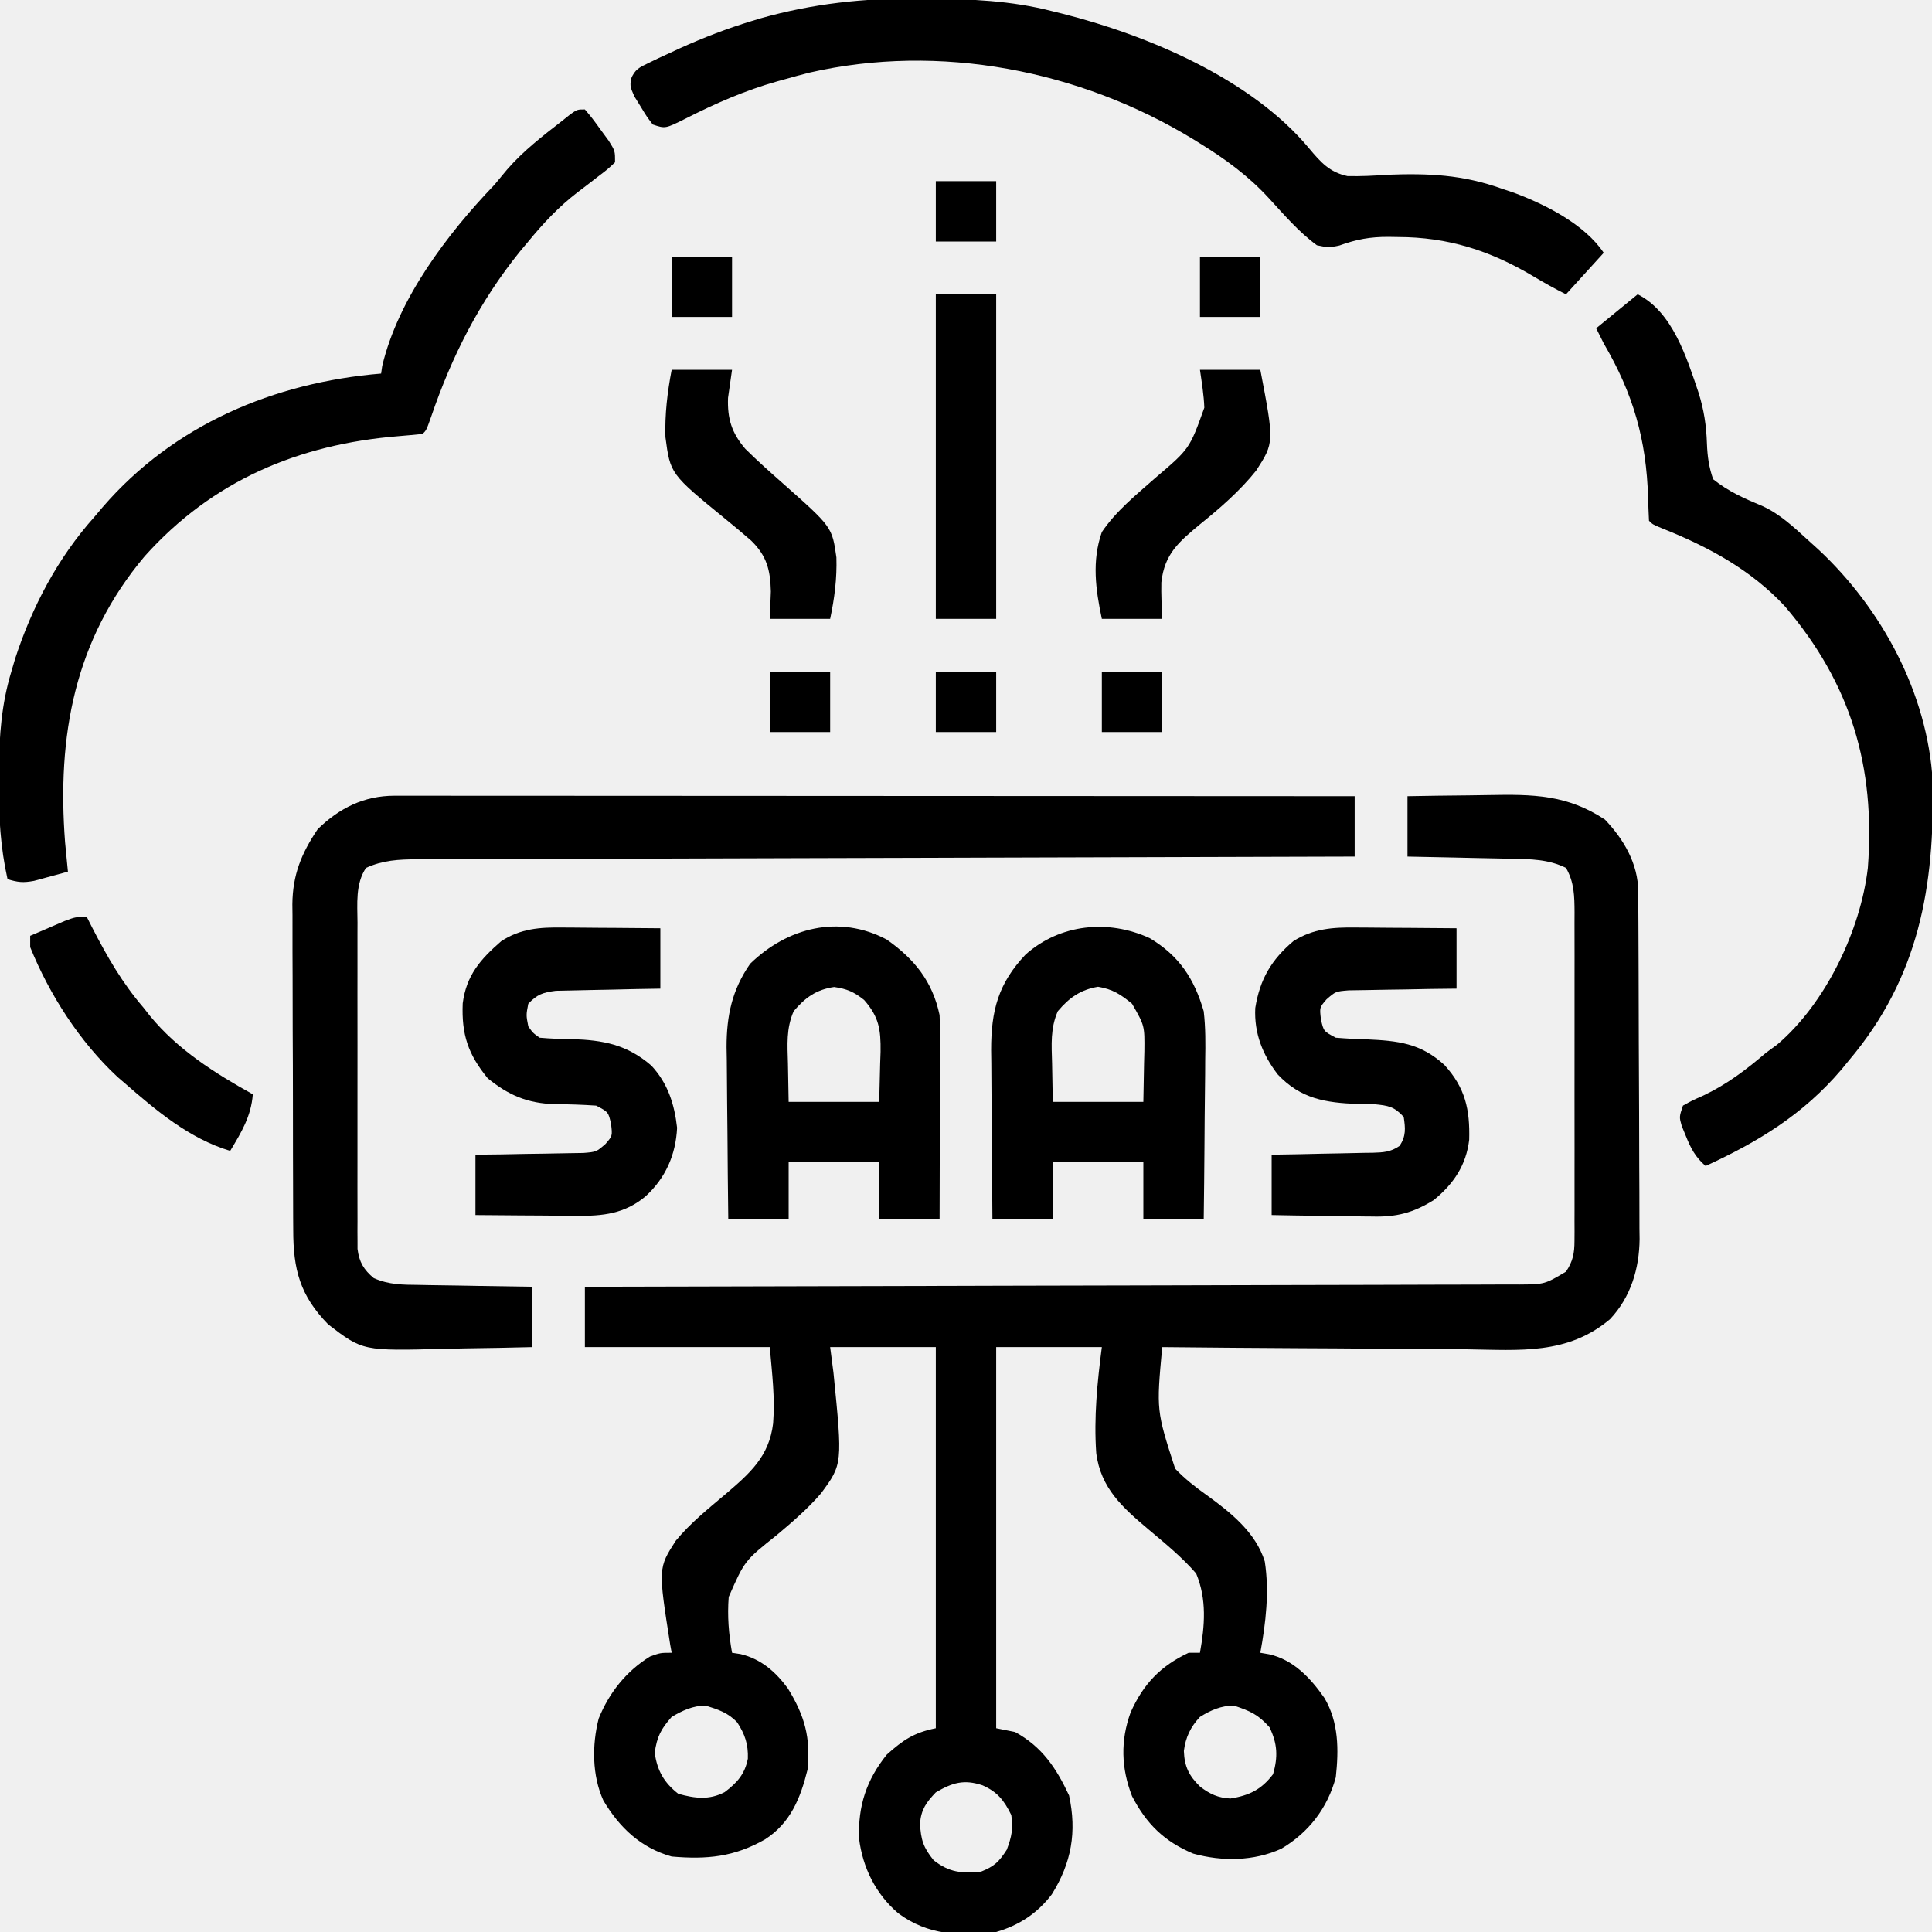
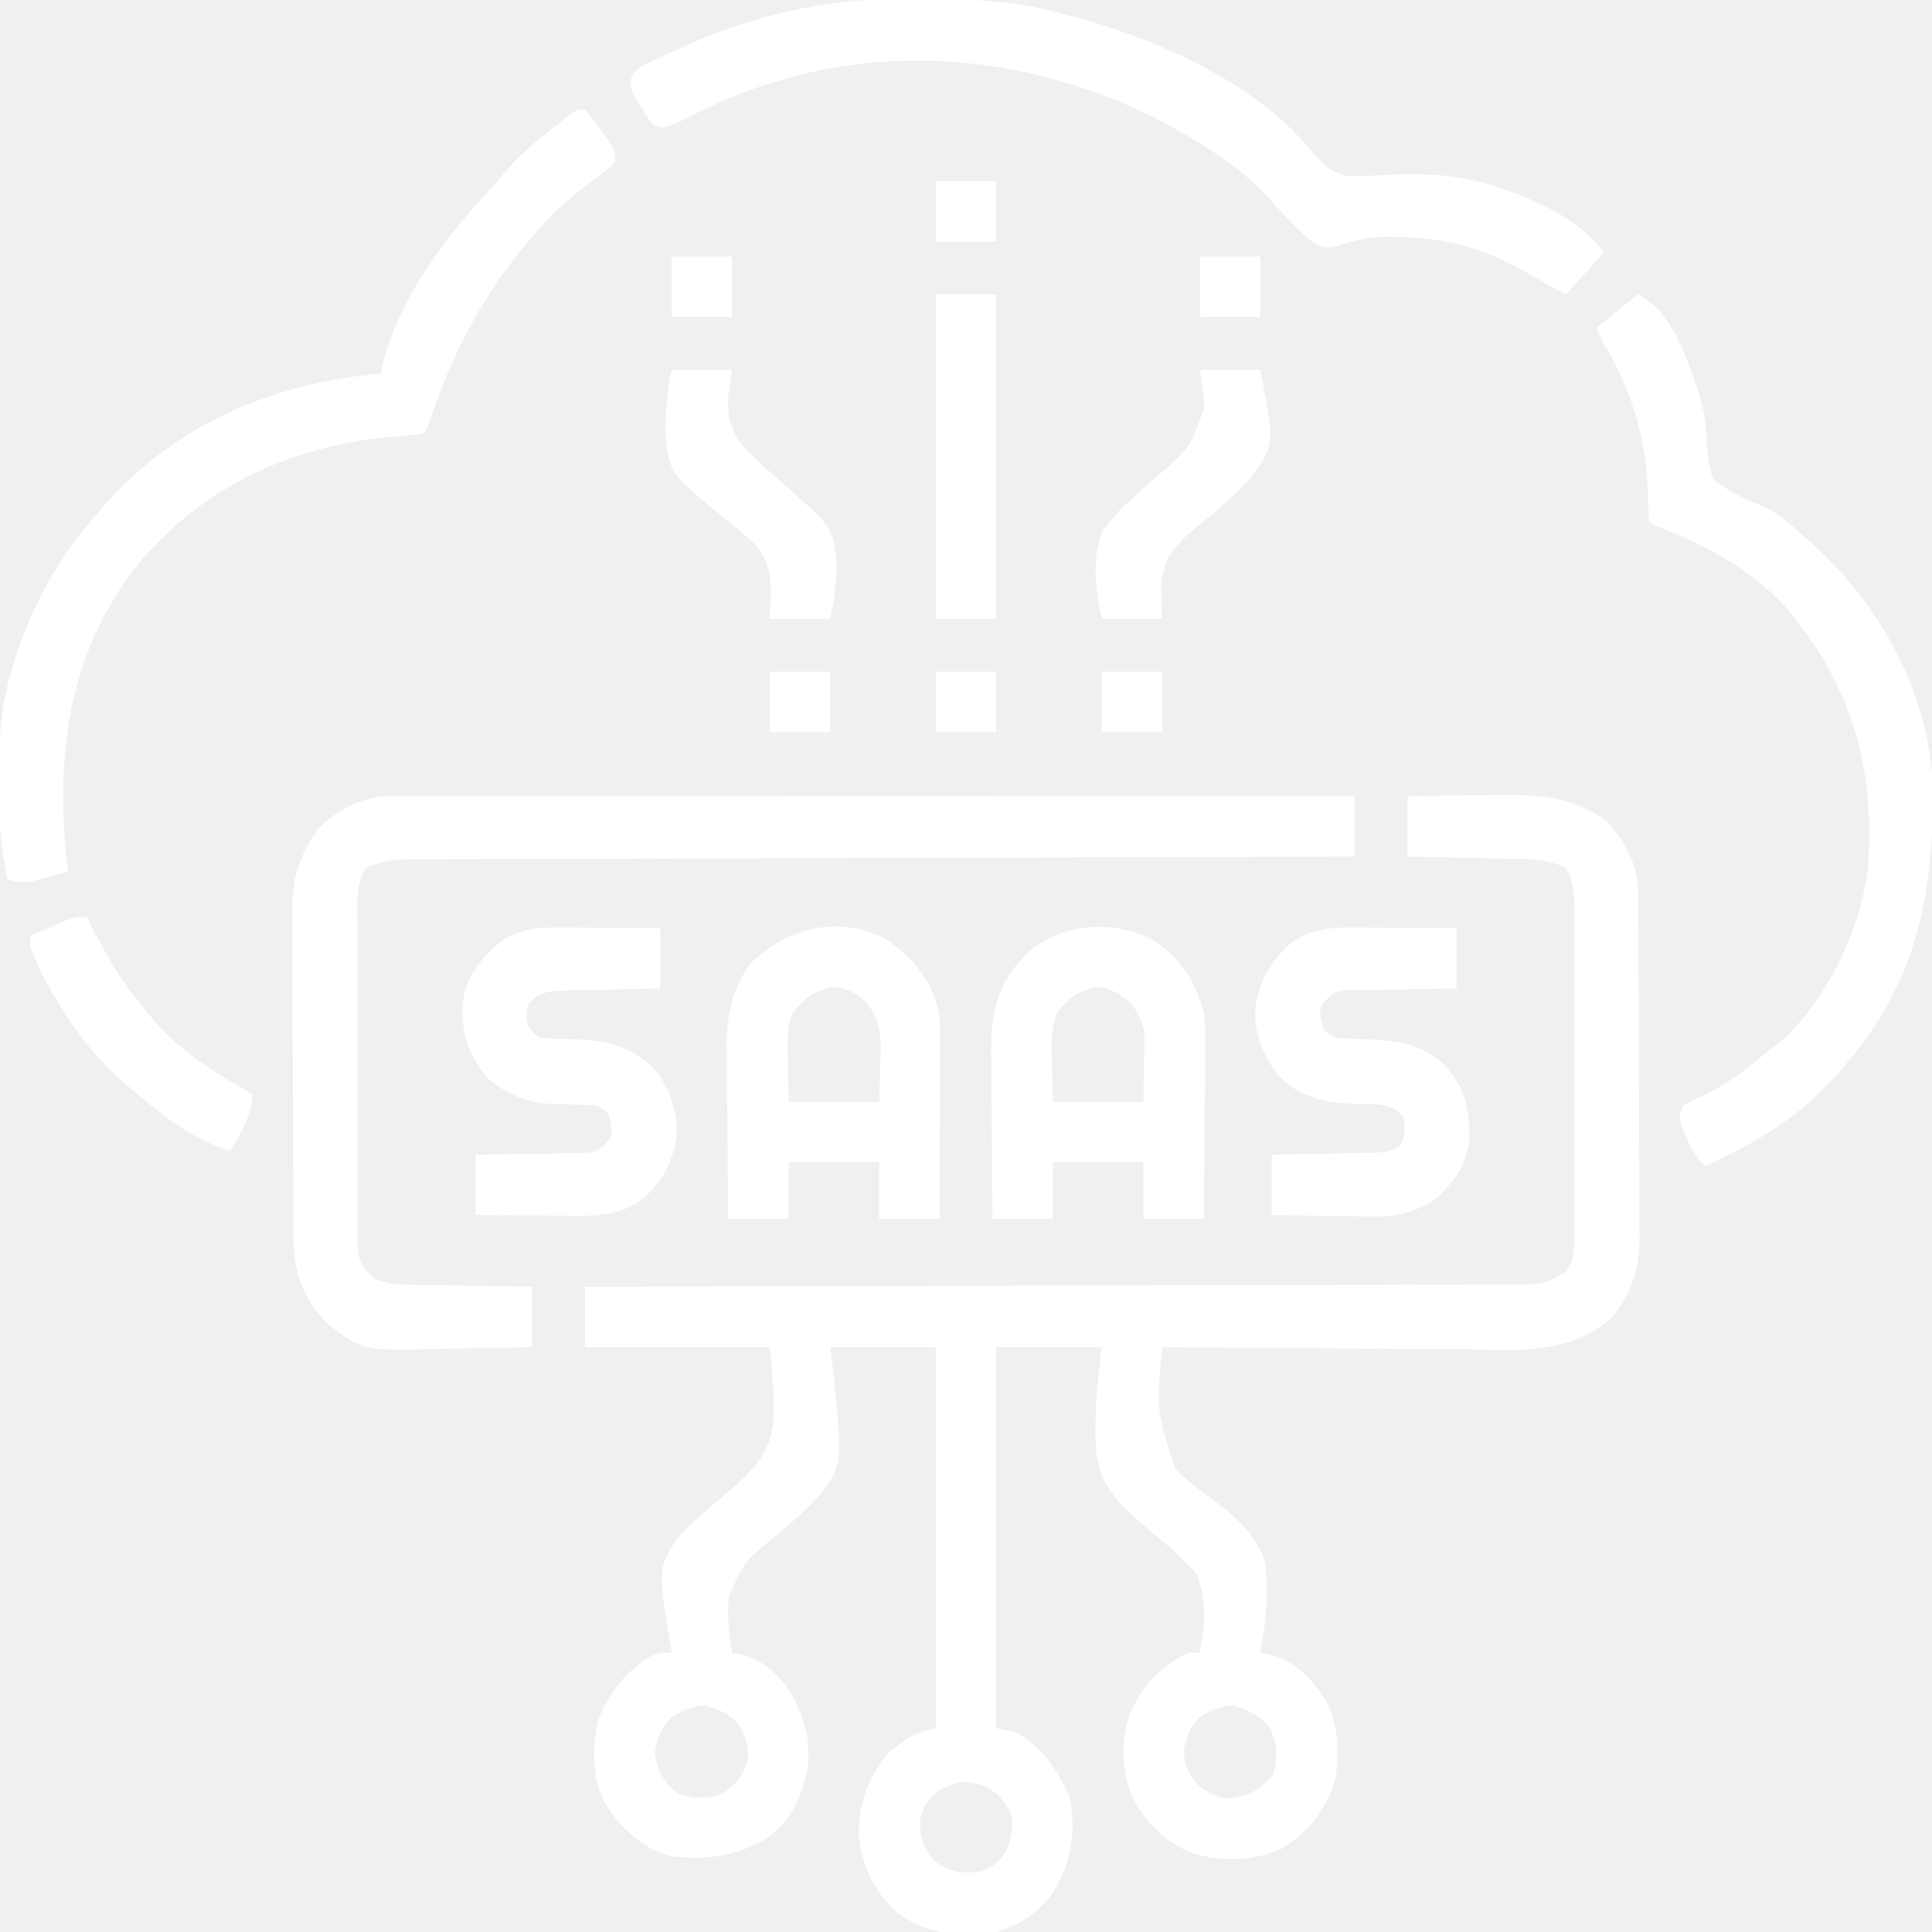
<svg xmlns="http://www.w3.org/2000/svg" width="512" height="512" viewBox="0 0 512 512" fill="none">
  <g clip-path="url(#clip0_177_76)">
-     <path d="M373 211C378.371 210.9 383.742 210.828 389.113 210.78C390.937 210.76 392.76 210.733 394.583 210.698C406.244 210.481 415.299 210.575 425.312 217.188C430.315 222.422 434.105 228.884 434.147 236.248C434.158 237.548 434.158 237.548 434.169 238.873C434.172 239.821 434.174 240.768 434.177 241.745C434.184 242.745 434.19 243.745 434.197 244.776C434.217 248.093 434.228 251.41 434.238 254.727C434.242 255.86 434.246 256.993 434.251 258.161C434.272 264.163 434.286 270.164 434.295 276.166C434.306 282.356 434.341 288.546 434.38 294.737C434.407 299.503 434.415 304.269 434.418 309.036C434.423 311.317 434.435 313.599 434.453 315.88C434.478 319.08 434.477 322.279 434.47 325.479C434.489 326.882 434.489 326.882 434.509 328.314C434.447 336.14 432.185 343.762 426.667 349.597C415.4 359.079 402.784 357.783 388.859 357.586C386.522 357.575 384.185 357.566 381.848 357.56C375.733 357.537 369.618 357.479 363.502 357.412C357.248 357.35 350.993 357.323 344.738 357.293C332.492 357.229 320.246 357.127 308 357C306.452 373.82 306.452 373.82 311.426 389.203C313.94 391.871 316.782 394.079 319.763 396.201C326.148 400.812 332.801 406.129 335.18 413.809C336.418 421.829 335.448 430.068 334 438C334.764 438.132 335.529 438.263 336.316 438.398C342.805 439.853 347.318 444.722 351 450C354.794 456.451 354.795 463.719 354 471C351.819 479.171 346.809 485.647 339.562 489.938C332.288 493.256 323.876 493.347 316.215 491.23C308.527 488.009 303.805 483.346 300 476C297.121 468.598 296.904 461.271 299.625 453.813C303.001 446.266 307.541 441.519 315 438C315.99 438 316.98 438 318 438C319.278 430.811 319.852 423.876 317 417C313.225 412.646 308.842 409.073 304.438 405.375C297.529 399.545 291.704 394.409 290.515 385.072C289.856 375.656 290.789 366.334 292 357C282.76 357 273.52 357 264 357C264 390.33 264 423.66 264 458C265.65 458.33 267.3 458.66 269 459C276.188 462.935 279.932 468.568 283.312 475.813C285.395 485.468 283.968 493.638 278.75 502.004C274.904 507.063 270.086 510.224 264 512C254.59 513.174 245.865 512.914 238 507C232.06 501.912 228.611 494.931 227.652 487.195C227.379 478.618 229.595 471.72 235 465C239.311 461.132 242.211 459.158 248 458C248 424.67 248 391.34 248 357C238.76 357 229.52 357 220 357C220.29 359.237 220.58 361.473 220.879 363.777C223.297 387.998 223.297 387.998 217.562 395.773C214.01 399.892 209.937 403.382 205.781 406.871C197.349 413.581 197.349 413.581 193.117 423.199C192.724 428.252 193.115 433.02 194 438C194.744 438.115 195.488 438.229 196.254 438.348C201.666 439.633 205.568 443.04 208.812 447.48C213.266 454.729 214.858 460.48 214 469C212.12 476.55 209.504 483.085 202.785 487.434C194.578 492.129 187.336 492.81 178 492C169.814 489.692 164.196 484.365 159.906 477.164C156.887 470.539 156.867 462.41 158.656 455.445C161.401 448.608 165.978 442.86 172.25 439C175 438 175 438 178 438C177.869 437.283 177.738 436.565 177.603 435.826C174.423 415.559 174.423 415.559 179.099 408.292C182.933 403.649 187.629 399.864 192.219 396C198.7 390.464 203.826 386.014 204.883 377.215C205.41 370.293 204.604 364.07 204 357C187.83 357 171.66 357 155 357C155 351.72 155 346.44 155 341C156.31 340.998 157.619 340.995 158.968 340.993C190.046 340.935 221.124 340.863 252.201 340.771C256.025 340.76 259.849 340.749 263.673 340.738C264.434 340.735 265.196 340.733 265.98 340.731C278.312 340.696 290.643 340.671 302.975 340.65C315.625 340.628 328.276 340.595 340.926 340.551C348.734 340.525 356.542 340.507 364.35 340.501C370.334 340.495 376.318 340.473 382.302 340.446C384.759 340.437 387.216 340.433 389.673 340.435C393.022 340.437 396.37 340.42 399.718 340.399C401.184 340.406 401.184 340.406 402.68 340.413C409.351 340.351 409.351 340.351 415 337C416.845 334.259 417.251 332.1 417.254 328.832C417.26 328.009 417.265 327.186 417.271 326.339C417.267 325.445 417.263 324.55 417.259 323.629C417.262 322.681 417.266 321.732 417.269 320.755C417.278 317.619 417.272 314.484 417.266 311.348C417.267 309.168 417.269 306.989 417.271 304.809C417.274 300.24 417.27 295.672 417.261 291.103C417.249 285.247 417.256 279.392 417.268 273.536C417.275 269.035 417.273 264.534 417.268 260.032C417.266 257.874 417.268 255.715 417.273 253.556C417.278 250.537 417.27 247.519 417.259 244.5C417.265 243.162 417.265 243.162 417.271 241.797C417.242 237.486 417.214 233.838 415 230C410.374 227.707 405.611 227.663 400.539 227.586C399.748 227.567 398.958 227.547 398.143 227.527C395.637 227.468 393.131 227.421 390.625 227.375C388.918 227.337 387.211 227.298 385.504 227.258C381.336 227.161 377.168 227.081 373 227C373 221.72 373 216.44 373 211ZM178 455C175.143 458.224 174.109 460.234 173.5 464.5C174.18 469.259 175.947 472.387 179.75 475.375C184.171 476.603 187.928 477.08 192.039 474.938C195.34 472.438 197.383 470.19 198.188 466.063C198.324 462.317 197.423 459.601 195.383 456.477C192.941 453.869 190.385 453.066 187 452C183.653 452 180.829 453.324 178 455ZM318 455C315.49 457.68 314.209 460.382 313.738 464.023C313.89 468.178 315.089 470.602 318.062 473.5C320.716 475.49 322.743 476.434 326.062 476.625C331.06 475.832 334.282 474.264 337.375 470.188C338.706 465.528 338.54 462.122 336.438 457.75C333.409 454.334 331.294 453.431 327 452C323.623 452 320.811 453.238 318 455ZM248 475C245.469 477.657 244.129 479.51 243.809 483.215C244.046 487.539 244.652 489.572 247.438 493C251.559 496.217 254.863 496.533 260 496C263.543 494.583 264.741 493.401 266.812 490.188C268.106 486.715 268.534 484.665 268 481C266.079 477.082 264.324 474.881 260.375 473.125C255.46 471.487 252.415 472.41 248 475Z" fill="black" />
-     <path d="M104.537 210.877C105.448 210.875 106.358 210.873 107.296 210.871C108.79 210.875 108.79 210.875 110.314 210.88C111.375 210.879 112.436 210.878 113.529 210.877C117.096 210.876 120.663 210.881 124.23 210.887C126.782 210.887 129.334 210.887 131.887 210.886C137.387 210.886 142.888 210.889 148.389 210.894C156.342 210.902 164.295 210.905 172.249 210.906C185.152 210.908 198.055 210.915 210.959 210.925C223.494 210.934 236.029 210.941 248.563 210.945C249.336 210.945 250.109 210.946 250.905 210.946C254.78 210.947 258.656 210.948 262.532 210.95C294.688 210.96 326.844 210.978 359 211C359 216.28 359 221.56 359 227C357.687 227.003 356.373 227.007 355.019 227.01C323.835 227.089 292.652 227.178 261.468 227.28C257.63 227.293 253.793 227.305 249.955 227.317C249.191 227.32 248.427 227.322 247.64 227.325C235.267 227.365 222.894 227.397 210.521 227.428C197.826 227.459 185.132 227.497 172.437 227.543C164.603 227.571 156.769 227.593 148.935 227.607C142.93 227.619 136.924 227.641 130.918 227.667C128.453 227.677 125.988 227.682 123.524 227.684C120.163 227.688 116.802 227.703 113.441 227.722C112.462 227.72 111.483 227.718 110.475 227.716C105.625 227.756 101.499 227.948 97 230C94.148 234.264 94.719 239.547 94.742 244.5C94.738 245.45 94.735 246.401 94.731 247.38C94.722 250.515 94.728 253.65 94.735 256.785C94.733 258.966 94.731 261.146 94.729 263.327C94.726 267.894 94.73 272.461 94.74 277.028C94.751 282.884 94.745 288.741 94.733 294.598C94.725 299.099 94.728 303.6 94.733 308.101C94.734 310.261 94.732 312.421 94.728 314.581C94.723 317.597 94.73 320.613 94.742 323.629C94.737 324.523 94.734 325.417 94.729 326.339C94.735 327.162 94.741 327.984 94.746 328.832C94.748 329.901 94.748 329.901 94.749 330.991C95.183 334.46 96.396 336.496 99.062 338.718C103.093 340.477 106.664 340.478 111.02 340.512C111.878 340.53 112.737 340.548 113.622 340.566C116.352 340.62 119.082 340.654 121.813 340.688C123.669 340.721 125.525 340.755 127.381 340.791C131.921 340.876 136.46 340.943 141 341C141 346.28 141 351.56 141 357C135.239 357.15 129.478 357.258 123.715 357.33C121.76 357.36 119.805 357.4 117.85 357.453C96.136 358.019 96.136 358.019 87 351C79.493 343.333 77.7 336.406 77.71 325.915C77.703 324.914 77.696 323.913 77.689 322.882C77.671 319.582 77.667 316.281 77.664 312.981C77.658 310.679 77.651 308.377 77.644 306.076C77.632 301.253 77.629 296.431 77.63 291.608C77.63 285.441 77.603 279.275 77.568 273.108C77.546 268.354 77.542 263.601 77.543 258.847C77.541 256.574 77.532 254.301 77.516 252.029C77.497 248.843 77.502 245.659 77.514 242.473C77.503 241.543 77.492 240.612 77.481 239.653C77.555 231.852 79.859 226.182 84.188 219.75C89.92 214.145 96.489 210.873 104.537 210.877Z" fill="black" />
-     <path d="M155 29C156.946 31.301 156.946 31.301 159.125 34.312C160.212 35.792 160.212 35.792 161.321 37.301C163 40 163 40 163 43C161.024 44.867 161.024 44.867 158.375 46.875C157.459 47.584 156.542 48.293 155.598 49.023C154.741 49.676 153.883 50.328 153 51C148.019 54.839 143.984 59.156 140 64C139.236 64.915 138.471 65.831 137.684 66.773C127.03 80.012 119.77 94.337 114.278 110.379C113 114 113 114 112 115C109.856 115.214 107.712 115.422 105.564 115.594C79.142 117.739 56.295 127.352 38.334 147.417C19.7 169.543 15.097 195.064 17.245 223.204C17.479 225.805 17.728 228.403 18 231C16.087 231.533 14.169 232.051 12.25 232.562C11.183 232.853 10.116 233.143 9.016 233.441C6.068 233.987 4.783 233.822 2 233C0.107 224.545 -0.351 216.399 -0.312 207.75C-0.307 206.466 -0.302 205.182 -0.297 203.859C-0.186 194.868 0.379 186.648 3 178C3.329 176.877 3.658 175.754 3.996 174.598C8.475 160.821 15.327 147.812 25 137C25.709 136.161 26.418 135.322 27.149 134.457C46.065 112.521 72.644 101.351 101 99C101.097 98.334 101.194 97.667 101.293 96.981C105.526 79.136 118.57 61.964 131 49C132.13 47.65 133.255 46.296 134.375 44.938C138.681 39.977 143.828 36.016 149 32C149.729 31.419 150.457 30.837 151.207 30.238C153 29 153 29 155 29Z" fill="black" />
-     <path d="M434 78C443.247 82.623 447 94.788 450.152 104.111C451.573 108.669 452.198 112.796 452.356 117.555C452.491 120.977 452.872 123.753 454 127C458.073 130.277 462.35 132.138 467.139 134.146C471.7 136.238 475.325 139.652 479 143C479.966 143.873 480.931 144.745 481.926 145.645C498.733 161.354 510.796 183.724 512.177 206.982C512.723 234.907 508.602 258.985 490 281C489.344 281.802 488.688 282.604 488.012 283.43C477.862 295.342 466.047 302.544 452 309C449.288 306.631 448.078 304.329 446.75 301C446.394 300.134 446.038 299.267 445.672 298.375C445 296 445 296 446 293C448.371 291.676 448.371 291.676 451.438 290.312C457.744 287.298 462.715 283.523 468 279C469.011 278.257 470.021 277.515 471.062 276.75C483.856 265.83 493.089 246.512 495 230C497.026 203.15 490.547 181.203 472.988 160.645C463.988 150.979 452.782 144.934 440.668 140.094C438 139 438 139 437 138C436.904 135.974 436.815 133.946 436.761 131.918C436.314 116.505 432.817 104.343 425 91C424.34 89.68 423.68 88.36 423 87C426.63 84.03 430.26 81.06 434 78Z" fill="black" />
-     <path d="M243.437 -0.375C244.201 -0.37 244.965 -0.366 245.752 -0.361C257.064 -0.28 268.009 0.144 279 3C279.766 3.188 280.533 3.376 281.323 3.57C303.967 9.242 331.594 20.844 346.943 39.342C349.995 42.984 352.338 45.644 357.092 46.663C360.618 46.742 364.046 46.578 367.562 46.312C378.611 45.892 387.559 46.27 398 50C399.045 50.351 400.091 50.701 401.168 51.062C409.535 54.18 419.96 59.441 425 67C421.7 70.63 418.4 74.26 415 78C411.994 76.497 409.155 74.907 406.279 73.182C394.837 66.385 383.731 62.825 370.375 62.812C369.175 62.793 369.175 62.793 367.951 62.773C363.119 62.758 359.519 63.41 354.937 65.062C352.113 65.644 352.113 65.644 349 65C344.168 61.468 340.261 56.875 336.23 52.484C330.81 46.595 324.782 42.191 318 38C317.367 37.609 316.735 37.218 316.083 36.814C286.14 18.604 249.033 11.343 214.549 19.234C212.353 19.785 210.176 20.379 208 21C207.338 21.182 206.677 21.364 205.995 21.551C197.398 23.972 189.485 27.457 181.544 31.497C176.312 34.104 176.312 34.104 173 33C171.359 30.855 171.359 30.855 169.75 28.188C169.208 27.315 168.667 26.442 168.109 25.543C167 23 167 23 167.181 20.989C168.276 18.328 169.417 17.871 171.988 16.633C172.83 16.225 173.671 15.817 174.538 15.397C175.911 14.767 175.911 14.767 177.312 14.125C178.255 13.687 179.198 13.248 180.169 12.797C186.411 9.975 192.694 7.55 199.25 5.562C199.979 5.34 200.707 5.118 201.458 4.889C215.359 0.955 229.049 -0.532 243.437 -0.375Z" fill="black" />
-     <path d="M304.68 248.617C312.493 253.273 316.495 259.376 319 268C319.505 272.348 319.469 276.635 319.391 281.008C319.385 282.214 319.379 283.421 319.374 284.664C319.351 288.485 319.301 292.305 319.25 296.125C319.23 298.729 319.212 301.333 319.195 303.938C319.151 310.292 319.083 316.646 319 323C313.72 323 308.44 323 303 323C303 318.05 303 313.1 303 308C295.08 308 287.16 308 279 308C279 312.95 279 317.9 279 323C273.72 323 268.44 323 263 323C262.926 315.474 262.871 307.949 262.835 300.423C262.82 297.865 262.8 295.308 262.774 292.75C262.737 289.064 262.72 285.378 262.707 281.691C262.692 280.557 262.676 279.422 262.66 278.253C262.658 267.789 264.546 260.624 271.805 252.949C280.941 244.837 293.712 243.574 304.68 248.617ZM280.336 267.969C278.322 272.539 278.684 276.884 278.813 281.813C278.874 285.174 278.936 288.536 279 292C286.92 292 294.84 292 303 292C303.062 288.638 303.124 285.276 303.188 281.813C303.215 280.762 303.242 279.711 303.27 278.628C303.346 271.812 303.346 271.812 300 266C296.971 263.509 294.881 262.147 291 261.5C286.347 262.276 283.361 264.39 280.336 267.969Z" fill="black" />
-     <path d="M235 249C242.373 254.182 247.14 260.13 249 269C249.086 270.802 249.118 272.607 249.114 274.411C249.114 275.492 249.113 276.573 249.113 277.686C249.108 278.847 249.103 280.007 249.098 281.203C249.096 282.396 249.095 283.589 249.093 284.818C249.088 288.629 249.075 292.439 249.063 296.25C249.058 298.833 249.053 301.417 249.049 304C249.038 310.333 249.021 316.667 249 323C243.72 323 238.44 323 233 323C233 318.05 233 313.1 233 308C225.08 308 217.16 308 209 308C209 312.95 209 317.9 209 323C203.72 323 198.44 323 193 323C192.901 315.35 192.828 307.701 192.78 300.051C192.76 297.451 192.733 294.852 192.698 292.253C192.649 288.504 192.627 284.757 192.609 281.008C192.589 279.856 192.568 278.705 192.547 277.519C192.545 269.165 193.986 262.356 198.789 255.414C208.644 245.811 222.342 242.278 235 249ZM210.336 267.969C208.322 272.539 208.684 276.884 208.813 281.812C208.874 285.174 208.936 288.536 209 292C216.92 292 224.84 292 233 292C233.083 288.659 233.165 285.317 233.25 281.875C233.305 280.312 233.305 280.312 233.36 278.718C233.431 272.793 232.942 269.505 229 265C226.26 262.837 224.514 262.076 221.063 261.562C216.352 262.235 213.384 264.363 210.336 267.969Z" fill="black" />
-     <path d="M359.242 245.805C360.011 245.807 360.779 245.81 361.571 245.813C364.006 245.824 366.44 245.849 368.875 245.875C370.534 245.885 372.193 245.894 373.852 245.902C377.901 245.923 381.95 245.962 386 246C386 251.28 386 256.56 386 262C383.736 262.026 381.473 262.052 379.141 262.078C376.943 262.117 374.745 262.162 372.548 262.207C371.023 262.236 369.498 262.257 367.974 262.271C365.779 262.292 363.585 262.339 361.391 262.391C360.071 262.412 358.751 262.432 357.392 262.454C353.952 262.739 353.952 262.739 351.534 264.843C349.689 266.983 349.689 266.983 350.062 270.125C350.767 273.292 350.767 273.292 354 275C356.748 275.227 359.436 275.365 362.187 275.437C370.421 275.815 376.467 276.415 382.812 282.25C388.319 288.297 389.572 294.031 389.352 302.062C388.544 308.806 385.223 313.727 380 318C374.505 321.45 369.995 322.574 363.562 322.391C362.797 322.385 362.031 322.379 361.243 322.373C358.828 322.351 356.414 322.301 354 322.25C352.35 322.23 350.701 322.212 349.051 322.195C345.033 322.155 341.018 322.077 337 322C337 316.72 337 311.44 337 306C339.275 305.963 341.55 305.925 343.895 305.887C346.099 305.84 348.303 305.789 350.507 305.738C352.039 305.704 353.57 305.676 355.102 305.654C357.304 305.62 359.505 305.568 361.707 305.512C362.391 305.505 363.076 305.499 363.781 305.492C366.619 305.405 368.565 305.303 370.928 303.655C372.638 301.014 372.445 299.054 372 296C369.486 293.247 367.962 292.996 364.207 292.629C362.742 292.599 361.277 292.577 359.812 292.562C351.282 292.247 344.715 291.209 338.625 284.75C334.614 279.525 332.332 273.825 332.66 267.137C333.872 259.515 336.941 254.313 342.805 249.375C348.045 246.093 353.2 245.72 359.242 245.805Z" fill="black" />
-     <path d="M149.024 245.805C149.77 245.807 150.516 245.81 151.285 245.813C153.648 245.824 156.012 245.849 158.375 245.875C159.986 245.885 161.597 245.894 163.207 245.902C167.138 245.923 171.069 245.962 175 246C175 251.28 175 256.56 175 262C172.809 262.037 170.617 262.075 168.36 262.113C166.231 262.16 164.103 262.211 161.975 262.262C160.499 262.296 159.023 262.324 157.547 262.346C155.421 262.38 153.297 262.432 151.172 262.488C149.894 262.514 148.616 262.541 147.3 262.568C143.853 263.019 142.381 263.504 140 266C139.417 269 139.417 269 140 272C141.229 273.738 141.229 273.738 143 275C145.9 275.251 148.663 275.362 151.563 275.375C159.84 275.629 166.154 276.816 172.602 282.383C176.996 287.086 178.733 292.631 179.438 298.875C179.086 306.038 176.392 312.146 171.125 317C165.59 321.661 159.792 322.294 152.758 322.195C151.99 322.192 151.221 322.19 150.43 322.187C147.995 322.176 145.56 322.151 143.125 322.125C141.466 322.115 139.807 322.106 138.149 322.098C134.099 322.077 130.05 322.038 126 322C126 316.72 126 311.44 126 306C128.264 305.974 130.527 305.948 132.86 305.922C135.057 305.883 137.255 305.838 139.452 305.792C140.977 305.764 142.502 305.743 144.027 305.729C146.222 305.708 148.415 305.661 150.61 305.609C152.589 305.578 152.589 305.578 154.609 305.546C158.048 305.261 158.048 305.261 160.466 303.157C162.311 301.017 162.311 301.017 161.938 297.875C161.233 294.708 161.233 294.708 158 293C154.308 292.744 150.654 292.634 146.955 292.609C139.827 292.395 134.759 290.257 129.25 285.75C124.054 279.399 122.291 274.188 122.625 265.895C123.587 258.471 127.284 254.251 132.805 249.445C137.917 246.08 143.056 245.718 149.024 245.805Z" fill="black" />
-     <path d="M248 78C253.28 78 258.56 78 264 78C264 106.38 264 134.76 264 164C258.72 164 253.44 164 248 164C248 135.62 248 107.24 248 78Z" fill="black" />
-     <path d="M318 98C323.28 98 328.56 98 334 98C337.689 117.268 337.689 117.268 332.901 124.708C328.581 130.105 323.345 134.645 317.981 138.97C312.39 143.61 308.581 146.827 307.772 154.341C307.695 157.56 307.873 160.782 308 164C302.72 164 297.44 164 292 164C290.353 156.221 289.317 148.648 292 141C295.762 135.4 301.203 131.047 306.219 126.612C315.26 118.925 315.26 118.925 319.157 108.046C319.035 104.677 318.477 101.337 318 98Z" fill="black" />
-     <path d="M177.999 98C183.279 98 188.559 98 193.999 98C193.648 100.454 193.298 102.909 192.937 105.438C192.737 110.957 193.888 114.695 197.5 118.936C200.737 122.147 204.147 125.168 207.562 128.188C220.509 139.655 220.509 139.655 221.655 147.711C221.827 153.289 221.153 158.55 219.999 164C214.719 164 209.439 164 203.999 164C204.093 161.606 204.187 159.212 204.284 156.746C204.148 151.042 203.205 147.303 199.064 143.269C196.821 141.315 194.552 139.401 192.236 137.533C177.636 125.599 177.636 125.599 176.343 115.836C176.17 109.756 176.857 103.964 177.999 98Z" fill="black" />
-     <path d="M23 243C23.496 243.978 23.993 244.957 24.504 245.965C28.415 253.559 32.398 260.499 38 267C38.569 267.723 39.137 268.446 39.723 269.191C47.089 278.184 56.933 284.396 67 290C66.55 295.853 63.962 300.082 61 305C50.151 301.721 41.434 294.346 33 287C32.386 286.471 31.773 285.943 31.141 285.398C21.15 276.121 13.094 263.587 8 251C8 250.01 8 249.02 8 248C9.935 247.16 11.873 246.328 13.812 245.5C14.891 245.036 15.97 244.572 17.082 244.094C20 243 20 243 23 243Z" fill="black" />
-     <path d="M292 178C297.28 178 302.56 178 308 178C308 183.28 308 188.56 308 194C302.72 194 297.44 194 292 194C292 188.72 292 183.44 292 178Z" fill="black" />
-     <path d="M248 178C253.28 178 258.56 178 264 178C264 183.28 264 188.56 264 194C258.72 194 253.44 194 248 194C248 188.72 248 183.44 248 178Z" fill="black" />
-     <path d="M204 178C209.28 178 214.56 178 220 178C220 183.28 220 188.56 220 194C214.72 194 209.44 194 204 194C204 188.72 204 183.44 204 178Z" fill="black" />
-     <path d="M318 68C323.28 68 328.56 68 334 68C334 73.28 334 78.56 334 84C328.72 84 323.44 84 318 84C318 78.72 318 73.44 318 68Z" fill="black" />
-     <path d="M178 68C183.28 68 188.56 68 194 68C194 73.28 194 78.56 194 84C188.72 84 183.44 84 178 84C178 78.72 178 73.44 178 68Z" fill="black" />
-     <path d="M248 48C253.28 48 258.56 48 264 48C264 53.28 264 58.56 264 64C258.72 64 253.44 64 248 64C248 58.72 248 53.44 248 48Z" fill="black" />
+     <path d="M373 211C378.371 210.9 383.742 210.828 389.113 210.78C390.937 210.76 392.76 210.733 394.583 210.698C406.244 210.481 415.299 210.575 425.312 217.188C430.315 222.422 434.105 228.884 434.147 236.248C434.158 237.548 434.158 237.548 434.169 238.873C434.172 239.821 434.174 240.768 434.177 241.745C434.184 242.745 434.19 243.745 434.197 244.776C434.217 248.093 434.228 251.41 434.238 254.727C434.242 255.86 434.246 256.993 434.251 258.161C434.272 264.163 434.286 270.164 434.295 276.166C434.306 282.356 434.341 288.546 434.38 294.737C434.407 299.503 434.415 304.269 434.418 309.036C434.423 311.317 434.435 313.599 434.453 315.88C434.478 319.08 434.477 322.279 434.47 325.479C434.489 326.882 434.489 326.882 434.509 328.314C434.447 336.14 432.185 343.762 426.667 349.597C415.4 359.079 402.784 357.783 388.859 357.586C386.522 357.575 384.185 357.566 381.848 357.56C375.733 357.537 369.618 357.479 363.502 357.412C357.248 357.35 350.993 357.323 344.738 357.293C332.492 357.229 320.246 357.127 308 357C306.452 373.82 306.452 373.82 311.426 389.203C313.94 391.871 316.782 394.079 319.763 396.201C326.148 400.812 332.801 406.129 335.18 413.809C336.418 421.829 335.448 430.068 334 438C334.764 438.132 335.529 438.263 336.316 438.398C342.805 439.853 347.318 444.722 351 450C354.794 456.451 354.795 463.719 354 471C351.819 479.171 346.809 485.647 339.562 489.938C332.288 493.256 323.876 493.347 316.215 491.23C308.527 488.009 303.805 483.346 300 476C297.121 468.598 296.904 461.271 299.625 453.813C303.001 446.266 307.541 441.519 315 438C315.99 438 316.98 438 318 438C319.278 430.811 319.852 423.876 317 417C313.225 412.646 308.842 409.073 304.438 405.375C297.529 399.546 291.704 394.409 290.515 385.072C289.856 375.656 290.79 366.334 292 357C282.76 357 273.52 357 264 357C264 390.33 264 423.66 264 458C265.65 458.33 267.3 458.66 269 459C276.188 462.935 279.932 468.568 283.312 475.813C285.395 485.468 283.968 493.638 278.75 502.004C274.904 507.063 270.086 510.224 264 512C254.59 513.174 245.865 512.914 238 507C232.06 501.912 228.611 494.931 227.652 487.195C227.379 478.618 229.595 471.72 235 465C239.311 461.132 242.211 459.158 248 458C248 424.67 248 391.34 248 357C238.76 357 229.52 357 220 357C220.29 359.237 220.58 361.473 220.879 363.777C223.297 387.998 223.297 387.998 217.562 395.773C214.01 399.892 209.937 403.382 205.781 406.871C197.349 413.581 197.349 413.581 193.117 423.199C192.724 428.252 193.115 433.02 194 438C194.744 438.115 195.488 438.229 196.254 438.348C201.666 439.633 205.568 443.04 208.812 447.48C213.266 454.729 214.858 460.48 214 469C212.12 476.55 209.504 483.085 202.785 487.434C194.578 492.129 187.336 492.81 178 492C169.814 489.692 164.196 484.365 159.906 477.164C156.887 470.539 156.867 462.41 158.656 455.445C161.401 448.608 165.978 442.86 172.25 439C175 438 175 438 178 438C177.869 437.283 177.738 436.565 177.603 435.826C174.423 415.559 174.423 415.559 179.099 408.292C182.933 403.649 187.629 399.864 192.219 396C198.7 390.464 203.826 386.014 204.883 377.215C205.41 370.293 204.604 364.07 204 357C187.83 357 171.66 357 155 357C155 351.72 155 346.44 155 341C156.31 340.998 157.619 340.995 158.968 340.993C190.046 340.935 221.124 340.863 252.201 340.771C256.025 340.76 259.849 340.749 263.673 340.738C264.434 340.735 265.196 340.733 265.98 340.731C278.312 340.696 290.643 340.671 302.975 340.65C315.625 340.628 328.276 340.595 340.926 340.551C348.734 340.525 356.542 340.507 364.35 340.501C370.334 340.495 376.318 340.473 382.302 340.446C384.759 340.437 387.216 340.433 389.673 340.435C393.022 340.437 396.37 340.42 399.718 340.399C401.184 340.406 401.184 340.406 402.68 340.413C409.351 340.351 409.351 340.351 415 337C416.845 334.259 417.251 332.1 417.254 328.832C417.26 328.009 417.265 327.186 417.271 326.339C417.267 325.445 417.263 324.55 417.259 323.629C417.262 322.681 417.266 321.732 417.269 320.755C417.278 317.619 417.272 314.484 417.266 311.348C417.267 309.168 417.269 306.989 417.271 304.809C417.274 300.24 417.27 295.672 417.261 291.103C417.249 285.247 417.256 279.392 417.268 273.536C417.275 269.035 417.273 264.534 417.268 260.032C417.266 257.874 417.268 255.715 417.273 253.556C417.278 250.537 417.27 247.519 417.259 244.5C417.265 243.162 417.265 243.162 417.271 241.797C417.242 237.486 417.214 233.838 415 230C410.374 227.707 405.611 227.663 400.539 227.586C399.748 227.567 398.958 227.547 398.143 227.527C395.637 227.468 393.131 227.421 390.625 227.375C388.918 227.337 387.211 227.298 385.504 227.258C381.336 227.161 377.168 227.081 373 227C373 221.72 373 216.44 373 211ZM178 455C175.143 458.224 174.109 460.234 173.5 464.5C174.18 469.259 175.947 472.387 179.75 475.375C184.171 476.603 187.928 477.08 192.039 474.938C195.34 472.438 197.383 470.19 198.188 466.063C198.324 462.317 197.423 459.601 195.383 456.477C192.941 453.869 190.385 453.066 187 452C183.653 452 180.829 453.324 178 455ZM318 455C315.49 457.68 314.209 460.382 313.738 464.023C313.889 468.178 315.089 470.602 318.062 473.5C320.716 475.49 322.743 476.434 326.062 476.625C331.06 475.832 334.282 474.264 337.375 470.188C338.706 465.528 338.54 462.122 336.438 457.75C333.409 454.334 331.294 453.431 327 452C323.623 452 320.811 453.238 318 455ZM248 475C245.469 477.657 244.129 479.51 243.809 483.215C244.046 487.539 244.652 489.572 247.438 493C251.559 496.216 254.863 496.533 260 496C263.543 494.583 264.741 493.401 266.812 490.188C268.106 486.715 268.534 484.665 268 481C266.079 477.082 264.324 474.881 260.375 473.125C255.46 471.487 252.415 472.41 248 475Z" fill="white" />
+     <path d="M104.537 210.877C105.448 210.875 106.358 210.873 107.296 210.871C108.79 210.875 108.79 210.875 110.314 210.88C111.375 210.879 112.436 210.878 113.529 210.877C117.096 210.876 120.663 210.881 124.23 210.887C126.782 210.887 129.334 210.887 131.887 210.886C137.387 210.886 142.888 210.889 148.389 210.894C156.342 210.902 164.295 210.905 172.249 210.906C185.152 210.908 198.055 210.915 210.959 210.925C223.494 210.934 236.029 210.941 248.563 210.945C249.336 210.945 250.109 210.946 250.905 210.946C254.78 210.947 258.656 210.948 262.532 210.95C294.688 210.96 326.844 210.978 359 211C359 216.28 359 221.56 359 227C357.687 227.003 356.373 227.007 355.019 227.01C323.835 227.089 292.652 227.178 261.468 227.28C257.63 227.293 253.793 227.305 249.955 227.317C249.191 227.32 248.427 227.322 247.64 227.325C235.267 227.365 222.894 227.397 210.521 227.428C197.826 227.459 185.132 227.497 172.437 227.543C164.603 227.571 156.769 227.593 148.935 227.607C142.93 227.619 136.924 227.641 130.918 227.667C128.453 227.677 125.988 227.682 123.524 227.684C120.163 227.688 116.802 227.703 113.441 227.722C112.462 227.72 111.483 227.718 110.475 227.716C105.625 227.756 101.499 227.948 97 230C94.148 234.264 94.719 239.547 94.742 244.5C94.738 245.45 94.735 246.401 94.731 247.38C94.722 250.515 94.728 253.65 94.735 256.785C94.733 258.966 94.731 261.146 94.729 263.327C94.726 267.894 94.73 272.461 94.74 277.028C94.751 282.884 94.745 288.741 94.733 294.598C94.725 299.099 94.728 303.6 94.733 308.101C94.734 310.261 94.732 312.421 94.728 314.581C94.723 317.597 94.73 320.613 94.742 323.629C94.737 324.523 94.734 325.417 94.729 326.339C94.735 327.162 94.741 327.984 94.746 328.832C94.748 329.901 94.748 329.901 94.749 330.991C95.183 334.46 96.396 336.496 99.062 338.718C103.093 340.477 106.664 340.478 111.02 340.512C111.878 340.53 112.737 340.548 113.622 340.566C116.352 340.62 119.082 340.654 121.813 340.688C123.669 340.721 125.525 340.755 127.381 340.791C131.921 340.876 136.46 340.943 141 341C141 346.28 141 351.56 141 357C135.239 357.15 129.478 357.258 123.715 357.33C121.76 357.36 119.805 357.4 117.85 357.453C96.136 358.019 96.136 358.019 87 351C79.493 343.333 77.7 336.406 77.71 325.915C77.703 324.914 77.696 323.913 77.689 322.882C77.671 319.582 77.667 316.281 77.664 312.981C77.658 310.679 77.651 308.377 77.644 306.076C77.632 301.253 77.629 296.431 77.63 291.608C77.63 285.441 77.603 279.275 77.568 273.108C77.546 268.354 77.542 263.601 77.543 258.847C77.541 256.574 77.532 254.301 77.516 252.029C77.497 248.843 77.502 245.659 77.514 242.473C77.503 241.543 77.492 240.612 77.481 239.653C77.555 231.852 79.859 226.182 84.188 219.75C89.92 214.145 96.489 210.873 104.537 210.877Z" fill="white" />
+     <path d="M155 29C156.946 31.301 156.946 31.301 159.125 34.312C160.212 35.792 160.212 35.792 161.321 37.301C163 40 163 40 163 43C161.024 44.867 161.024 44.867 158.375 46.875C157.459 47.584 156.542 48.293 155.598 49.023C154.741 49.676 153.883 50.328 153 51C148.019 54.839 143.984 59.156 140 64C139.236 64.915 138.471 65.831 137.684 66.773C127.03 80.012 119.77 94.337 114.278 110.379C113 114 113 114 112 115C109.856 115.214 107.712 115.422 105.564 115.594C79.142 117.739 56.295 127.352 38.334 147.417C19.7 169.543 15.097 195.064 17.245 223.204C17.479 225.805 17.728 228.403 18 231C16.087 231.533 14.169 232.051 12.25 232.562C11.183 232.853 10.116 233.143 9.016 233.441C6.068 233.987 4.783 233.822 2 233C0.107 224.545 -0.351 216.399 -0.312 207.75C-0.307 206.466 -0.302 205.182 -0.297 203.859C-0.186 194.868 0.379 186.648 3 178C3.329 176.877 3.658 175.754 3.996 174.598C8.475 160.821 15.327 147.812 25 137C25.709 136.161 26.418 135.322 27.149 134.457C46.065 112.521 72.644 101.351 101 99C101.097 98.334 101.194 97.667 101.293 96.981C105.526 79.136 118.57 61.964 131 49C132.13 47.65 133.255 46.296 134.375 44.938C138.681 39.977 143.828 36.016 149 32C149.729 31.419 150.457 30.837 151.207 30.238C153 29 153 29 155 29Z" fill="white" />
+     <path d="M434 78C443.247 82.623 447 94.788 450.152 104.111C451.573 108.669 452.198 112.796 452.356 117.555C452.491 120.977 452.872 123.753 454 127C458.073 130.277 462.35 132.138 467.139 134.146C471.7 136.238 475.325 139.652 479 143C479.966 143.873 480.931 144.745 481.926 145.645C498.733 161.354 510.796 183.724 512.177 206.982C512.723 234.907 508.602 258.985 490 281C489.344 281.802 488.688 282.604 488.012 283.43C477.862 295.342 466.047 302.544 452 309C449.288 306.631 448.078 304.329 446.75 301C446.394 300.134 446.038 299.268 445.672 298.375C445 296 445 296 446 293C448.371 291.676 448.371 291.676 451.438 290.312C457.744 287.298 462.715 283.523 468 279C469.011 278.258 470.021 277.515 471.062 276.75C483.856 265.83 493.089 246.512 495 230C497.026 203.15 490.547 181.203 472.988 160.645C463.988 150.979 452.782 144.934 440.668 140.094C438 139 438 139 437 138C436.904 135.974 436.815 133.946 436.761 131.918C436.314 116.505 432.817 104.343 425 91C424.34 89.68 423.68 88.36 423 87C426.63 84.03 430.26 81.06 434 78Z" fill="white" />
+     <path d="M243.437 -0.375C244.201 -0.37 244.965 -0.366 245.752 -0.361C257.064 -0.28 268.009 0.144 279 3C279.766 3.188 280.533 3.376 281.323 3.57C303.967 9.242 331.594 20.844 346.943 39.342C349.995 42.984 352.338 45.644 357.092 46.663C360.618 46.742 364.046 46.578 367.562 46.312C378.611 45.892 387.559 46.27 398 50C399.045 50.351 400.091 50.701 401.168 51.062C409.535 54.18 419.96 59.441 425 67C421.7 70.63 418.4 74.26 415 78C411.994 76.497 409.155 74.907 406.279 73.182C394.837 66.385 383.731 62.825 370.375 62.812C369.175 62.793 369.175 62.793 367.951 62.773C363.119 62.758 359.519 63.41 354.937 65.062C352.113 65.644 352.113 65.644 349 65C344.168 61.468 340.261 56.875 336.23 52.484C330.81 46.595 324.782 42.191 318 38C317.367 37.609 316.735 37.218 316.083 36.814C286.14 18.604 249.033 11.343 214.549 19.234C212.353 19.785 210.176 20.379 208 21C207.338 21.182 206.677 21.364 205.995 21.551C197.398 23.972 189.485 27.457 181.544 31.497C176.312 34.104 176.312 34.104 173 33C171.359 30.855 171.359 30.855 169.75 28.188C169.208 27.315 168.667 26.442 168.109 25.543C167 23 167 23 167.181 20.989C168.276 18.328 169.417 17.871 171.988 16.633C172.83 16.225 173.671 15.817 174.538 15.397C175.911 14.767 175.911 14.767 177.312 14.125C178.255 13.687 179.198 13.248 180.169 12.797C186.411 9.975 192.694 7.55 199.25 5.562C199.979 5.34 200.707 5.118 201.458 4.889C215.359 0.955 229.049 -0.532 243.437 -0.375Z" fill="white" />
+     <path d="M304.68 248.617C312.493 253.273 316.495 259.376 319 268C319.505 272.348 319.469 276.635 319.391 281.008C319.385 282.214 319.379 283.421 319.374 284.664C319.351 288.485 319.301 292.305 319.25 296.125C319.23 298.729 319.212 301.333 319.195 303.938C319.151 310.292 319.083 316.646 319 323C313.72 323 308.44 323 303 323C303 318.05 303 313.1 303 308C295.08 308 287.16 308 279 308C279 312.95 279 317.9 279 323C273.72 323 268.44 323 263 323C262.926 315.474 262.871 307.949 262.835 300.423C262.82 297.865 262.8 295.308 262.774 292.75C262.737 289.064 262.72 285.378 262.707 281.691C262.692 280.557 262.676 279.422 262.66 278.253C262.658 267.789 264.546 260.624 271.805 252.949C280.941 244.837 293.712 243.574 304.68 248.617ZM280.336 267.969C278.322 272.539 278.684 276.884 278.813 281.813C278.874 285.174 278.936 288.536 279 292C286.92 292 294.84 292 303 292C303.062 288.638 303.124 285.276 303.188 281.813C303.215 280.762 303.242 279.711 303.27 278.628C303.346 271.812 303.346 271.812 300 266C296.971 263.509 294.881 262.147 291 261.5C286.347 262.276 283.361 264.39 280.336 267.969Z" fill="white" />
+     <path d="M235 249C242.373 254.182 247.14 260.13 249 269C249.086 270.802 249.118 272.607 249.114 274.411C249.114 275.492 249.113 276.573 249.113 277.686C249.108 278.847 249.103 280.007 249.098 281.203C249.096 282.396 249.095 283.589 249.093 284.818C249.088 288.629 249.075 292.439 249.063 296.25C249.058 298.833 249.053 301.417 249.049 304C249.038 310.333 249.021 316.667 249 323C243.72 323 238.44 323 233 323C233 318.05 233 313.1 233 308C225.08 308 217.16 308 209 308C209 312.95 209 317.9 209 323C203.72 323 198.44 323 193 323C192.901 315.35 192.828 307.701 192.78 300.051C192.76 297.451 192.733 294.852 192.698 292.253C192.649 288.504 192.627 284.757 192.609 281.008C192.589 279.856 192.568 278.705 192.547 277.519C192.545 269.165 193.986 262.356 198.789 255.414C208.644 245.811 222.342 242.278 235 249ZM210.336 267.969C208.322 272.539 208.684 276.884 208.813 281.812C208.874 285.174 208.936 288.536 209 292C216.92 292 224.84 292 233 292C233.083 288.659 233.165 285.317 233.25 281.875C233.305 280.312 233.305 280.312 233.36 278.718C233.431 272.793 232.942 269.505 229 265C226.26 262.837 224.514 262.076 221.063 261.562C216.352 262.235 213.384 264.363 210.336 267.969Z" fill="white" />
+     <path d="M359.242 245.805C360.011 245.807 360.779 245.81 361.571 245.813C364.006 245.824 366.44 245.849 368.875 245.875C370.534 245.885 372.193 245.894 373.852 245.902C377.901 245.923 381.95 245.962 386 246C386 251.28 386 256.56 386 262C383.736 262.026 381.473 262.052 379.141 262.078C376.943 262.117 374.745 262.162 372.548 262.207C371.023 262.236 369.498 262.257 367.974 262.271C365.779 262.292 363.585 262.339 361.391 262.391C360.071 262.412 358.751 262.432 357.392 262.454C353.952 262.739 353.952 262.739 351.534 264.843C349.689 266.983 349.689 266.983 350.062 270.125C350.767 273.292 350.767 273.292 354 275C356.748 275.227 359.436 275.365 362.187 275.437C370.421 275.815 376.467 276.415 382.812 282.25C388.319 288.297 389.572 294.031 389.352 302.062C388.544 308.806 385.223 313.727 380 318C374.505 321.45 369.995 322.574 363.562 322.391C362.797 322.385 362.031 322.379 361.243 322.373C358.828 322.351 356.414 322.301 354 322.25C352.35 322.23 350.701 322.212 349.051 322.195C345.033 322.155 341.018 322.077 337 322C337 316.72 337 311.44 337 306C339.275 305.963 341.55 305.925 343.895 305.887C346.099 305.84 348.303 305.789 350.507 305.738C352.039 305.704 353.57 305.676 355.102 305.654C357.304 305.62 359.505 305.568 361.707 305.512C362.391 305.505 363.076 305.499 363.781 305.492C366.619 305.405 368.565 305.303 370.928 303.655C372.638 301.014 372.445 299.054 372 296C369.486 293.247 367.962 292.996 364.207 292.629C362.742 292.599 361.277 292.577 359.812 292.562C351.282 292.247 344.715 291.209 338.625 284.75C334.614 279.525 332.332 273.825 332.66 267.137C333.872 259.515 336.941 254.313 342.805 249.375C348.045 246.093 353.2 245.72 359.242 245.805Z" fill="white" />
+     <path d="M149.024 245.805C149.77 245.807 150.516 245.81 151.285 245.813C153.648 245.824 156.012 245.849 158.375 245.875C159.986 245.885 161.597 245.894 163.207 245.902C167.138 245.923 171.069 245.962 175 246C175 251.28 175 256.56 175 262C172.809 262.037 170.617 262.075 168.36 262.113C166.231 262.16 164.103 262.211 161.975 262.262C160.499 262.296 159.023 262.324 157.547 262.346C155.421 262.38 153.297 262.432 151.172 262.488C149.894 262.514 148.616 262.541 147.3 262.568C143.853 263.019 142.381 263.504 140 266C139.417 269 139.417 269 140 272C141.229 273.738 141.229 273.738 143 275C145.9 275.251 148.663 275.362 151.563 275.375C159.84 275.629 166.154 276.816 172.602 282.383C176.996 287.086 178.733 292.631 179.438 298.875C179.086 306.038 176.392 312.146 171.125 317C165.59 321.661 159.792 322.294 152.758 322.195C151.99 322.192 151.221 322.19 150.43 322.187C147.995 322.176 145.56 322.15 143.125 322.125C141.466 322.115 139.807 322.106 138.149 322.098C134.099 322.077 130.05 322.038 126 322C126 316.72 126 311.44 126 306C128.264 305.974 130.527 305.948 132.86 305.922C135.057 305.883 137.255 305.838 139.452 305.792C140.977 305.764 142.502 305.743 144.027 305.729C146.222 305.708 148.415 305.661 150.61 305.609C152.589 305.578 152.589 305.578 154.609 305.546C158.048 305.261 158.048 305.261 160.466 303.157C162.311 301.017 162.311 301.017 161.938 297.875C161.233 294.708 161.233 294.708 158 293C154.308 292.744 150.654 292.634 146.955 292.609C139.827 292.395 134.759 290.257 129.25 285.75C124.054 279.399 122.291 274.188 122.625 265.895C123.587 258.471 127.284 254.251 132.805 249.445C137.917 246.08 143.056 245.718 149.024 245.805Z" fill="white" />
+     <path d="M248 78C253.28 78 258.56 78 264 78C264 106.38 264 134.76 264 164C258.72 164 253.44 164 248 164C248 135.62 248 107.24 248 78Z" fill="white" />
+     <path d="M318 98C323.28 98 328.56 98 334 98C337.689 117.268 337.689 117.268 332.901 124.708C328.581 130.105 323.345 134.645 317.981 138.97C312.39 143.61 308.581 146.827 307.772 154.341C307.695 157.56 307.873 160.782 308 164C302.72 164 297.44 164 292 164C290.353 156.221 289.317 148.648 292 141C295.762 135.4 301.203 131.047 306.219 126.612C315.26 118.925 315.26 118.925 319.157 108.046C319.035 104.677 318.477 101.337 318 98Z" fill="white" />
+     <path d="M177.999 98C183.279 98 188.559 98 193.999 98C193.648 100.454 193.298 102.909 192.937 105.438C192.737 110.957 193.888 114.695 197.5 118.936C200.737 122.147 204.147 125.168 207.562 128.188C220.509 139.655 220.509 139.655 221.655 147.711C221.827 153.289 221.153 158.55 219.999 164C214.719 164 209.439 164 203.999 164C204.093 161.606 204.187 159.212 204.284 156.746C204.148 151.042 203.205 147.303 199.064 143.269C196.821 141.315 194.552 139.401 192.236 137.533C177.636 125.599 177.636 125.599 176.343 115.836C176.17 109.756 176.857 103.964 177.999 98Z" fill="white" />
+     <path d="M23 243C23.496 243.978 23.993 244.957 24.504 245.965C28.415 253.559 32.398 260.499 38 267C38.569 267.723 39.137 268.446 39.723 269.191C47.089 278.184 56.933 284.396 67 290C66.55 295.853 63.962 300.082 61 305C50.151 301.721 41.434 294.346 33 287C32.386 286.471 31.773 285.943 31.141 285.398C21.15 276.121 13.094 263.587 8 251C8 250.01 8 249.02 8 248C9.935 247.16 11.873 246.328 13.812 245.5C14.891 245.036 15.97 244.572 17.082 244.094C20 243 20 243 23 243Z" fill="white" />
+     <path d="M292 178C297.28 178 302.56 178 308 178C308 183.28 308 188.56 308 194C302.72 194 297.44 194 292 194C292 188.72 292 183.44 292 178Z" fill="white" />
+     <path d="M248 178C253.28 178 258.56 178 264 178C264 183.28 264 188.56 264 194C258.72 194 253.44 194 248 194C248 188.72 248 183.44 248 178Z" fill="white" />
+     <path d="M204 178C209.28 178 214.56 178 220 178C220 183.28 220 188.56 220 194C214.72 194 209.44 194 204 194C204 188.72 204 183.44 204 178Z" fill="white" />
+     <path d="M318 68C323.28 68 328.56 68 334 68C334 73.28 334 78.56 334 84C328.72 84 323.44 84 318 84C318 78.72 318 73.44 318 68Z" fill="white" />
+     <path d="M178 68C183.28 68 188.56 68 194 68C194 73.28 194 78.56 194 84C188.72 84 183.44 84 178 84C178 78.72 178 73.44 178 68Z" fill="white" />
+     <path d="M248 48C253.28 48 258.56 48 264 48C264 53.28 264 58.56 264 64C258.72 64 253.44 64 248 64C248 58.72 248 53.44 248 48Z" fill="white" />
  </g>
  <defs>
    <clipPath id="clip0_177_76">
      <rect width="512" height="512" fill="white" />
    </clipPath>
  </defs>
</svg>
